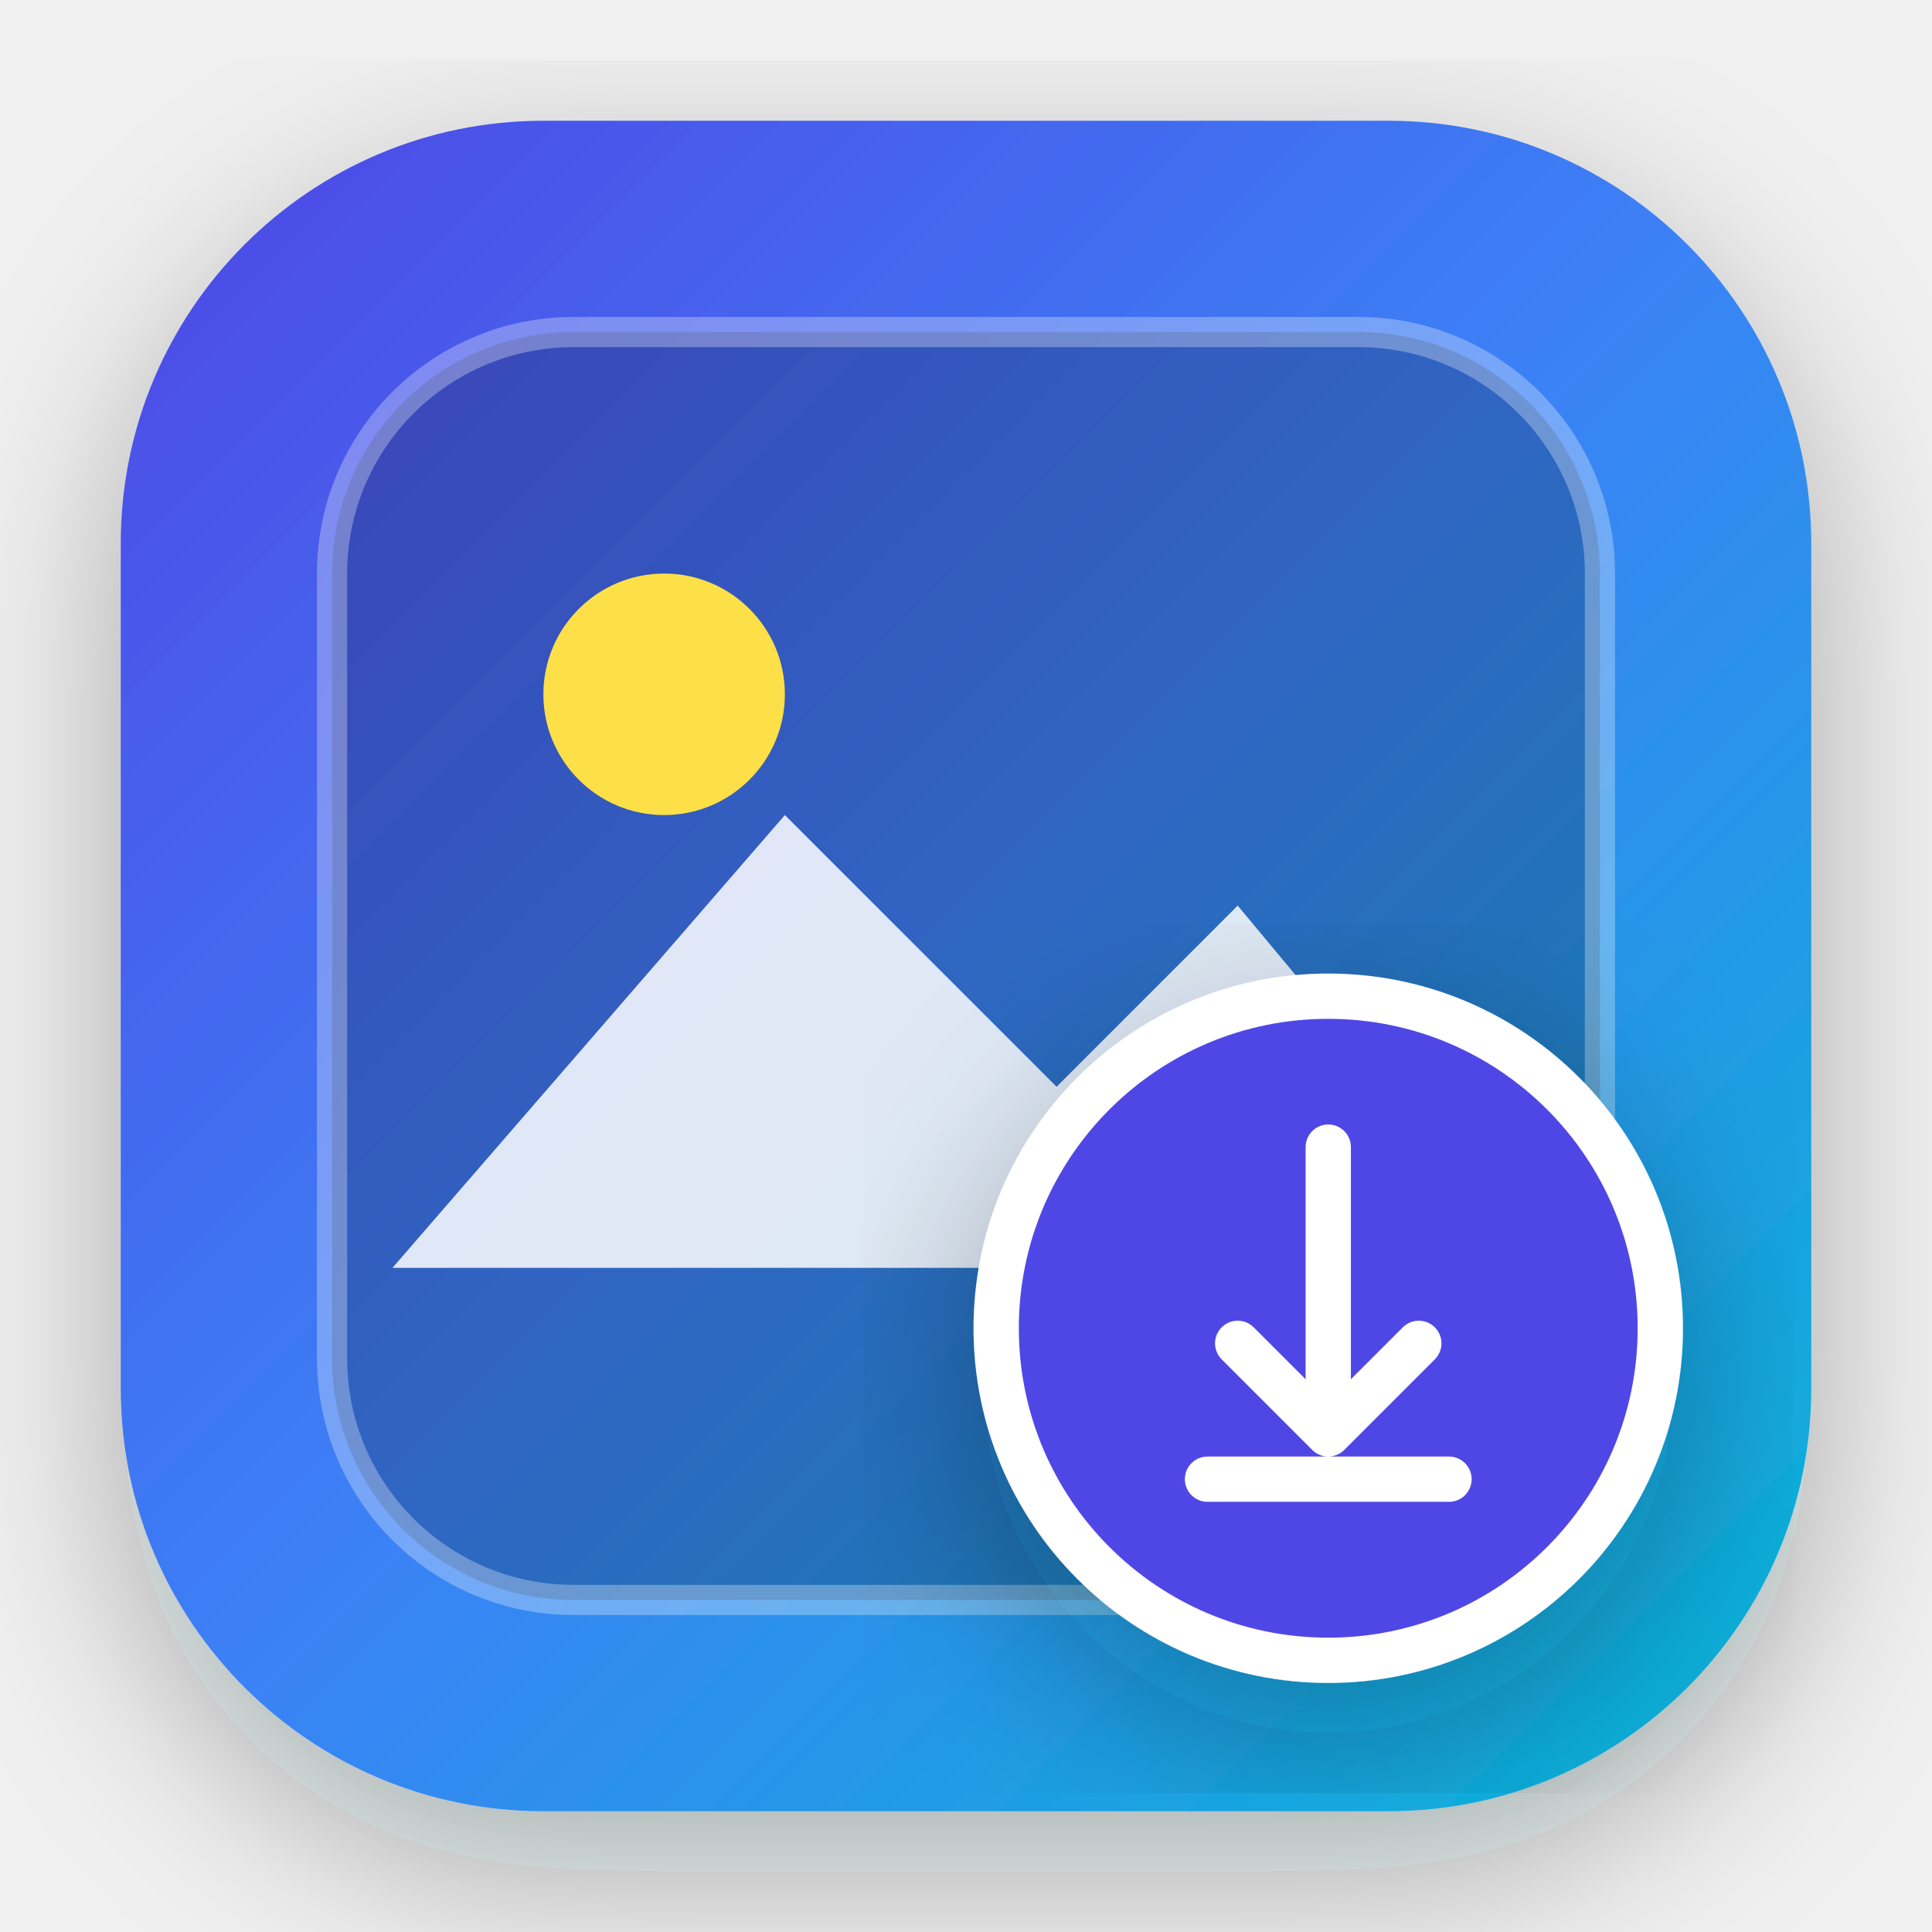
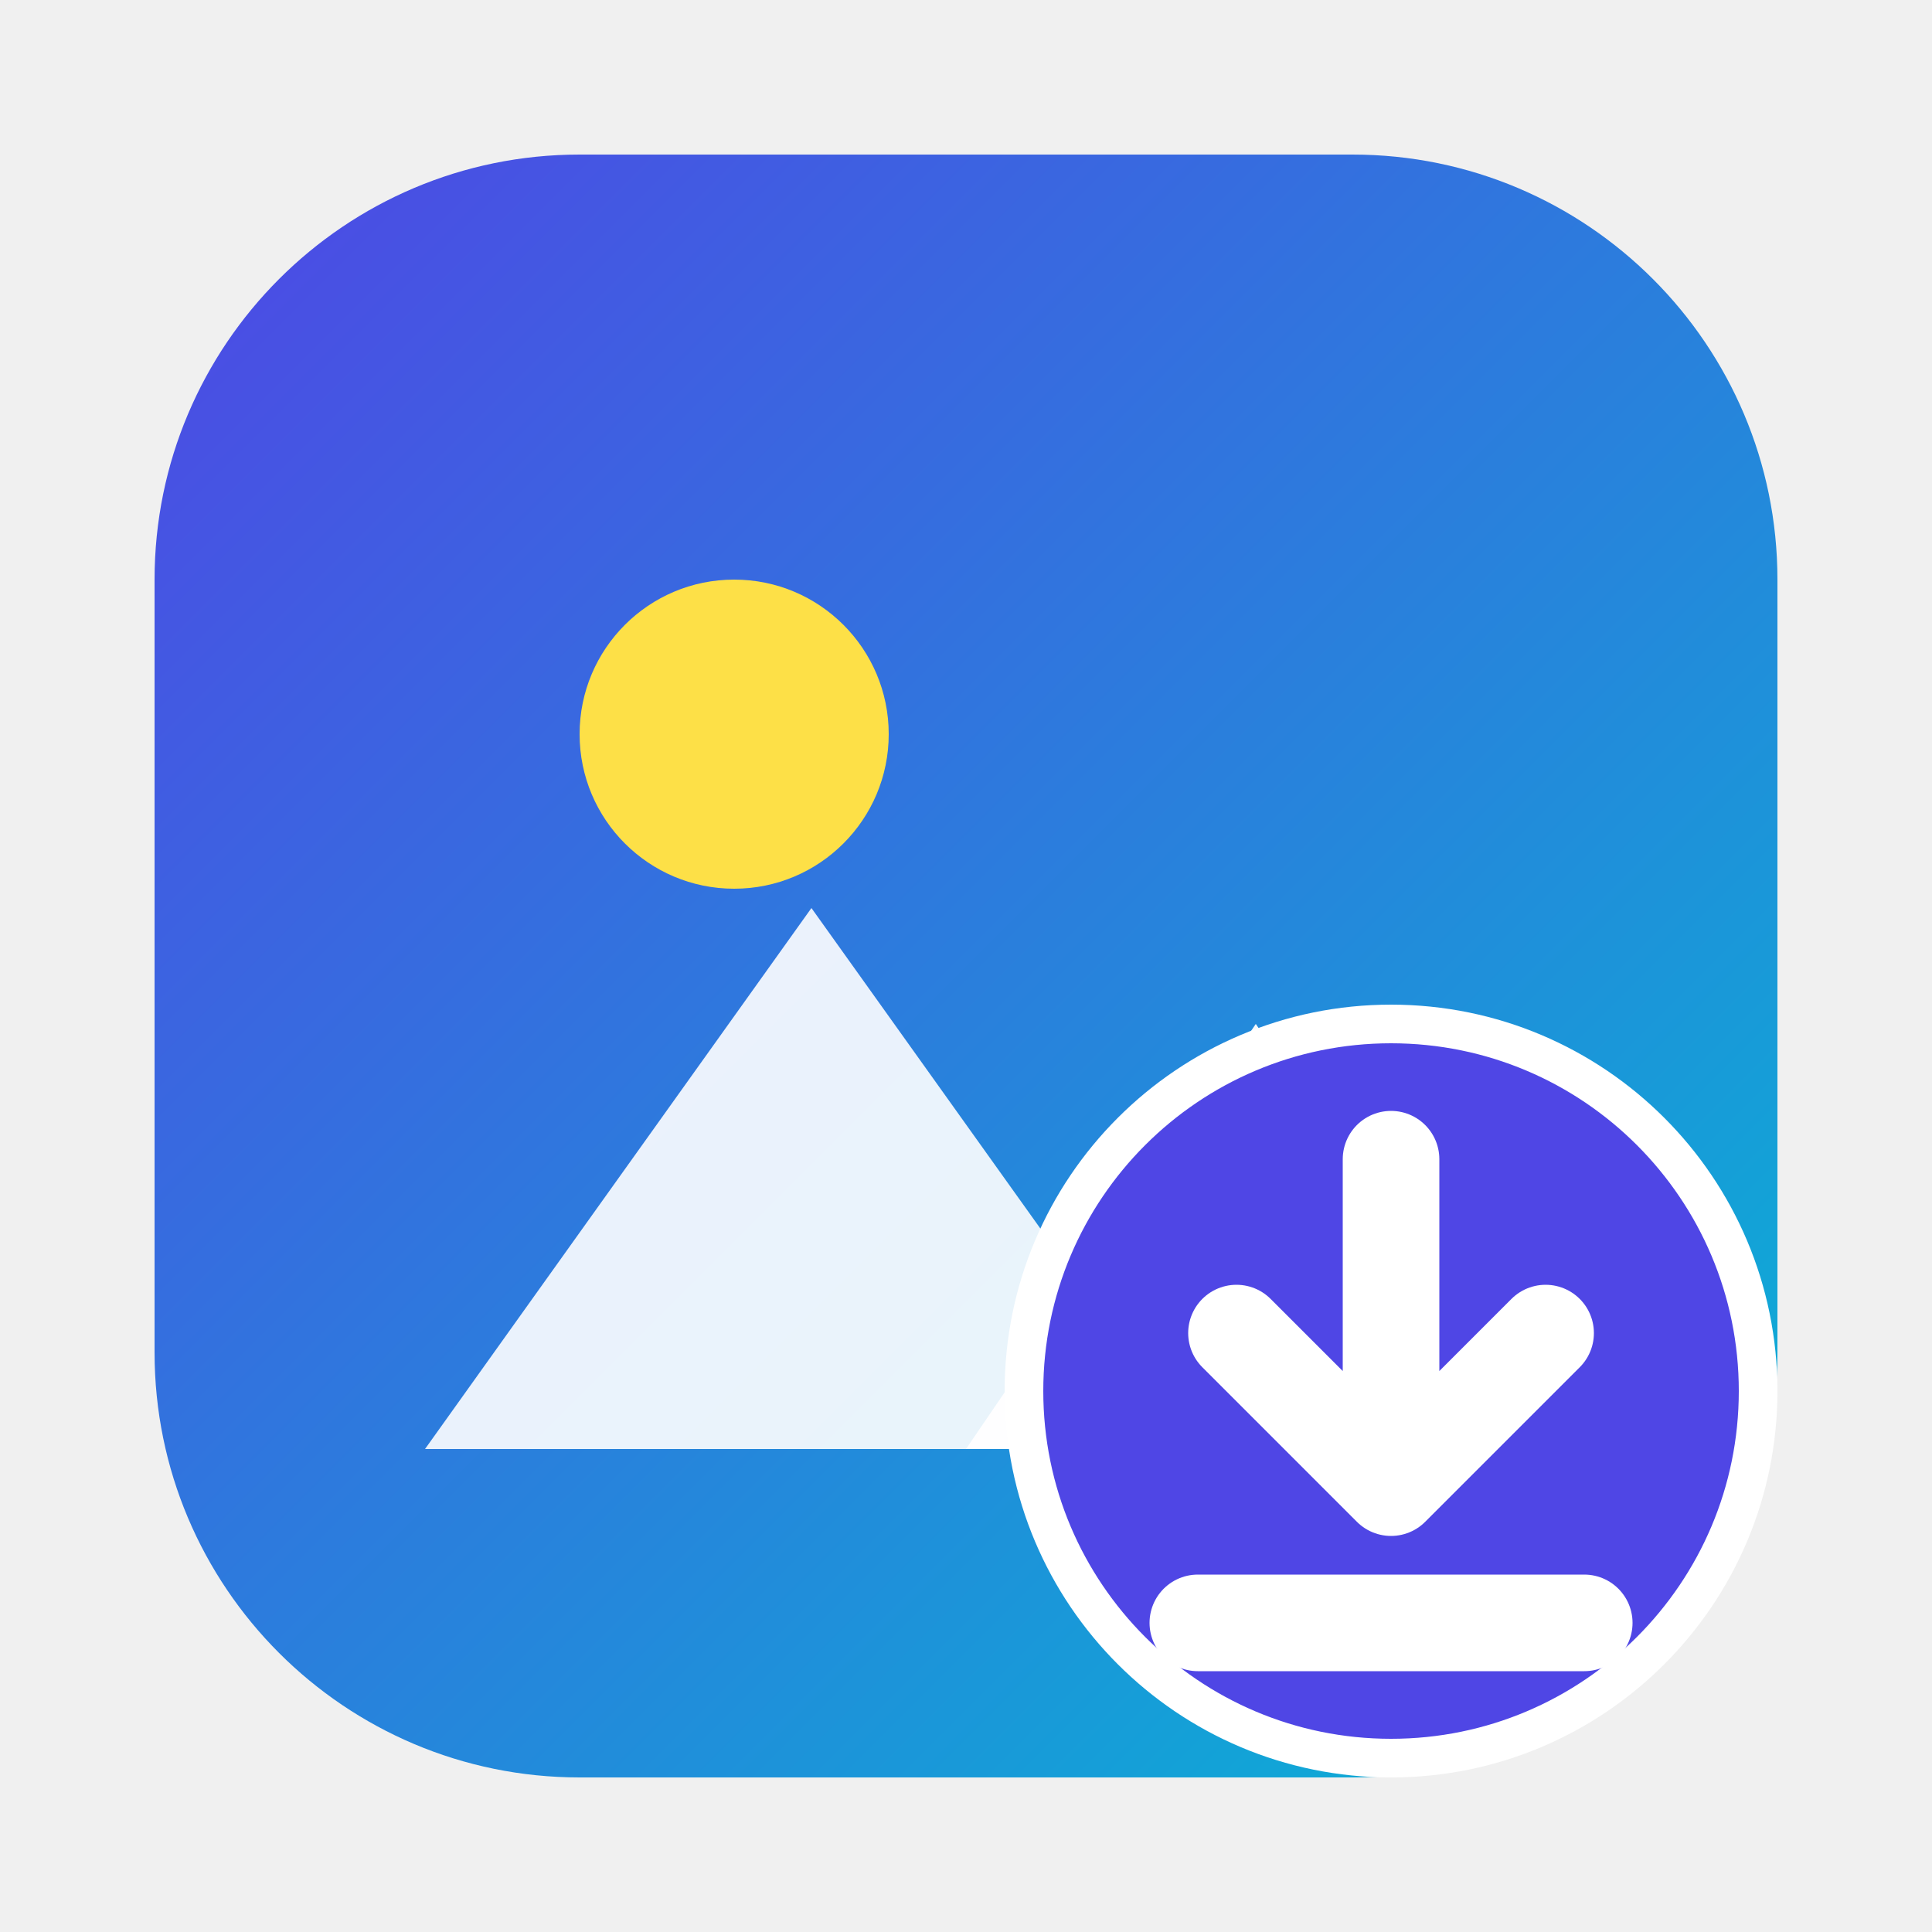
- <svg xmlns="http://www.w3.org/2000/svg" viewBox="0 0 128 128" width="128" height="128">
+ <svg xmlns="http://www.w3.org/2000/svg" viewBox="0 0 100 100" role="img" aria-labelledby="title">
  <defs>
-     <linearGradient id="bgGrad" x1="0%" y1="0%" x2="100%" y2="100%">
-       <stop offset="0%" stop-color="#4F46E5" />
-       <stop offset="50%" stop-color="#3B82F6" />
-       <stop offset="100%" stop-color="#06B6D4" />
+     <linearGradient id="background" x1="0" y1="0" x2="1" y2="1">
+       <stop stop-color="#4f46e5" />
+       <stop offset="1" stop-color="#06b6d4" />
    </linearGradient>
-     <linearGradient id="arrowGrad" x1="0%" y1="0%" x2="0%" y2="100%">
-       <stop offset="0%" stop-color="#FFFFFF" />
-       <stop offset="100%" stop-color="#E0F2FE" />
-     </linearGradient>
-     <filter id="dropShadow" x="-20%" y="-20%" width="140%" height="140%">
-       <feDropShadow dx="0" dy="4" stdDeviation="6" flood-color="#0F172A" flood-opacity="0.3" />
-     </filter>
  </defs>
-   <rect x="8" y="8" width="112" height="112" rx="28" fill="url(#bgGrad)" filter="url(#dropShadow)" />
-   <rect x="22" y="22" width="84" height="84" rx="16" fill="#0F172A" fill-opacity="0.25" stroke="#FFFFFF" stroke-opacity="0.3" stroke-width="2" />
-   <circle cx="44" cy="46" r="8" fill="#FDE047" />
-   <path d="M26 84 L52 54 L70 72 L82 60 L102 84 Z" fill="#FFFFFF" fill-opacity="0.85" />
-   <circle cx="88" cy="88" r="22" fill="#4F46E5" stroke="#FFFFFF" stroke-width="3" filter="url(#dropShadow)" />
-   <path d="M88 76 L88 94 M82 89 L88 95 L94 89 M80 98 L96 98" stroke="#FFFFFF" stroke-width="3" stroke-linecap="round" stroke-linejoin="round" fill="none" />
+   <rect x="8" y="8" width="84" height="84" rx="22" fill="url(#background)" />
+   <circle cx="38" cy="38" r="8" fill="#fde047" />
+   <path d="M22 75 42 47 62 75Z" fill="#fff" opacity=".9" />
+   <path d="M50 75 65 53 80 75Z" fill="#fff" opacity=".95" />
+   <circle cx="72" cy="72" r="19" fill="#4f46e5" stroke="#fff" stroke-width="2" />
+   <path d="M72 60v16m-8-7 8 8 8-8M62 84h20" fill="none" stroke="#fff" stroke-width="5" stroke-linecap="round" stroke-linejoin="round" />
</svg>
